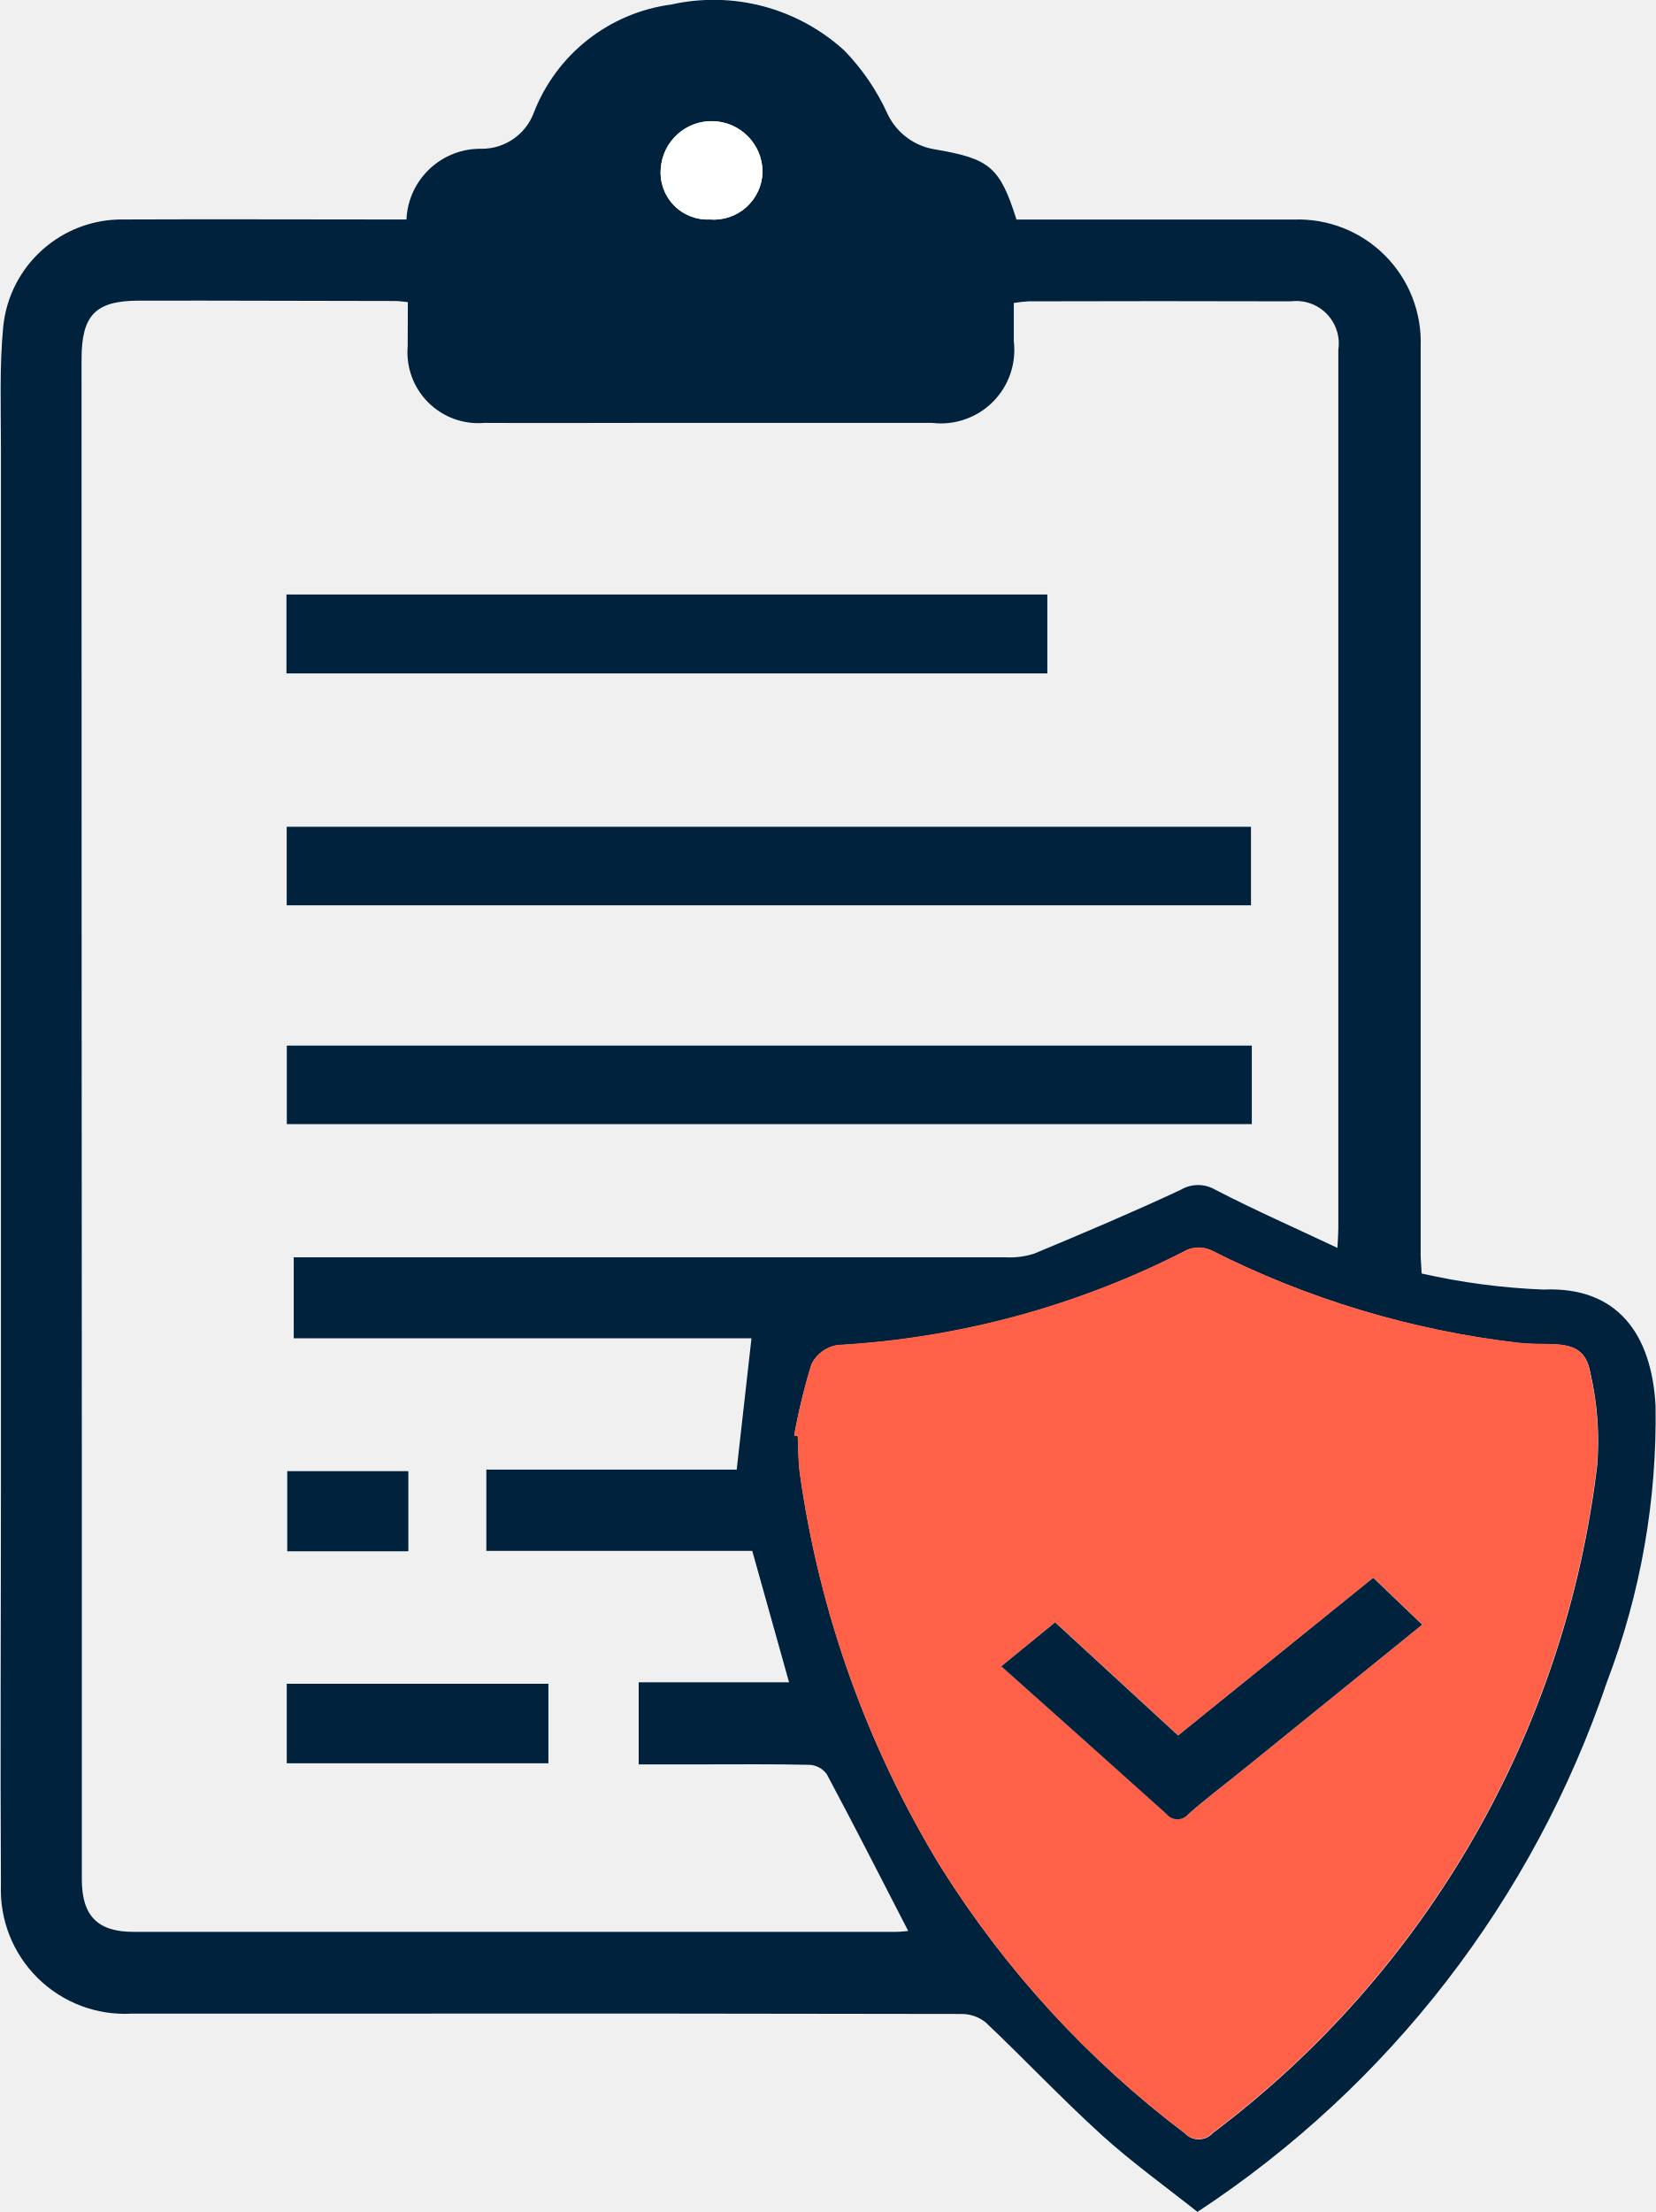
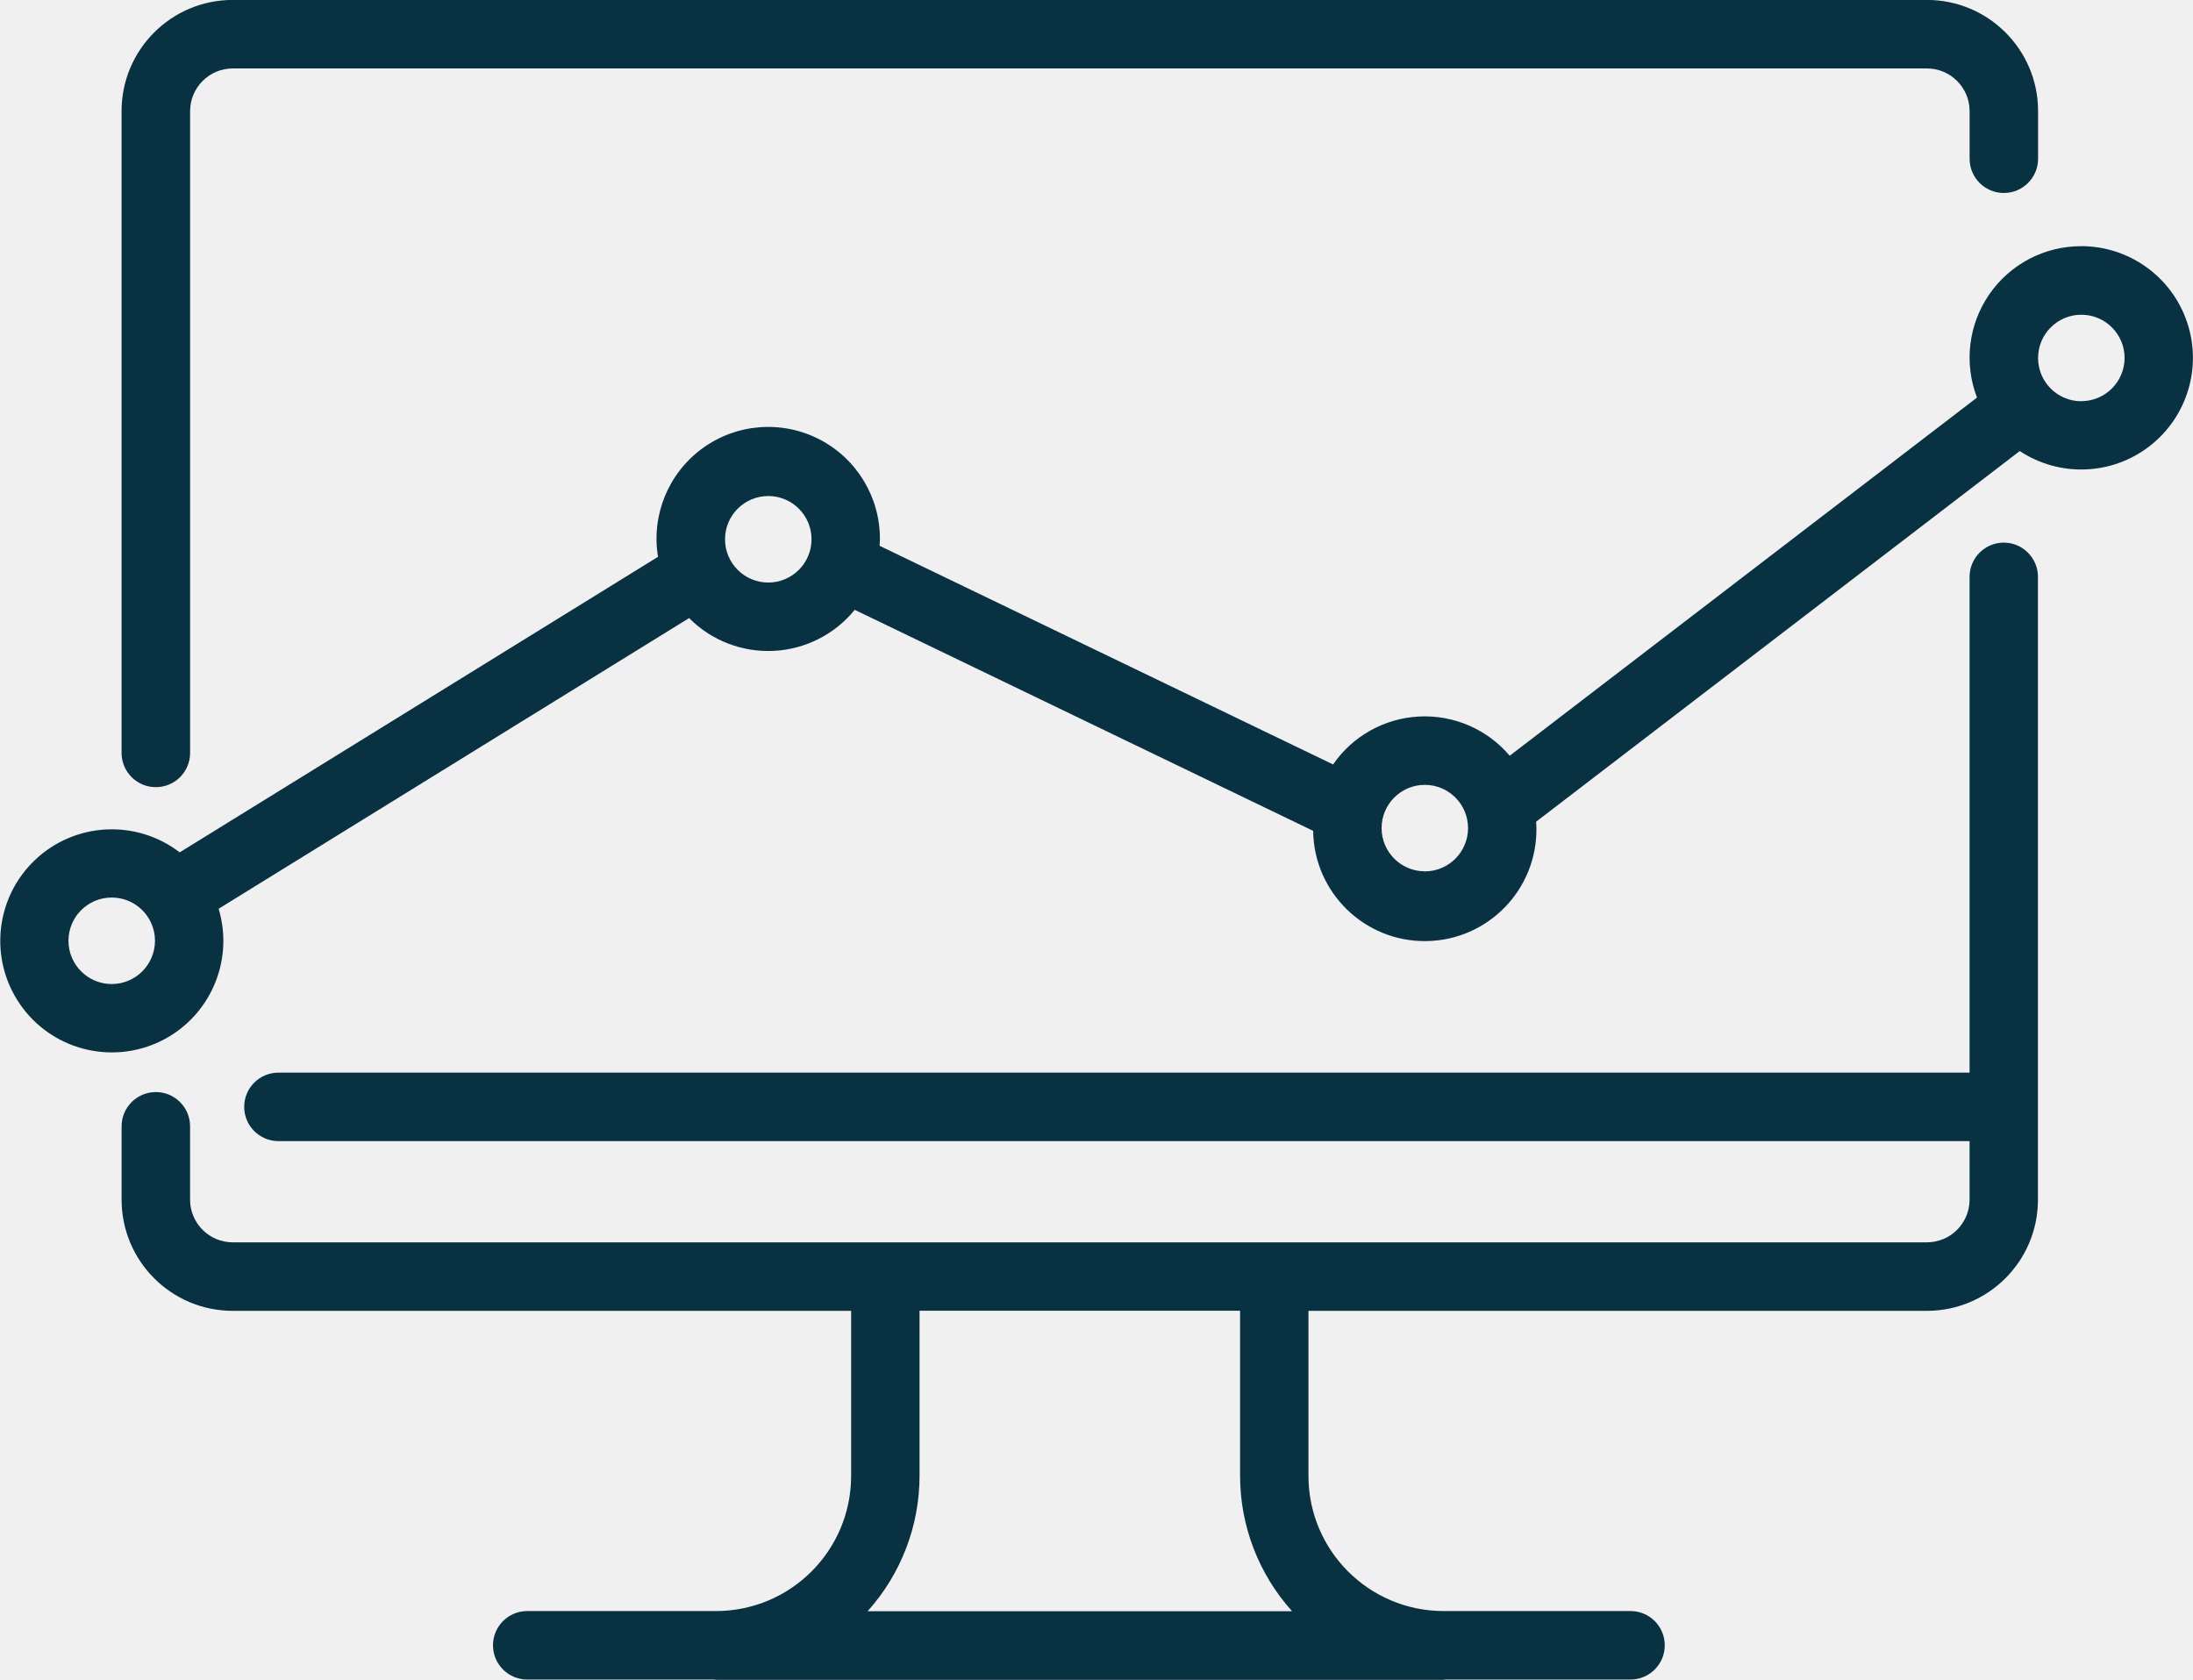
- <svg xmlns="http://www.w3.org/2000/svg" width="29.888" height="39.92" viewBox="0 0 29.888 39.92">
-   <g id="Grupo_29100" data-name="Grupo 29100" transform="translate(0 0)">
-     <path id="Trazado_69068" data-name="Trazado 69068" d="M2982.565,1901.586a1.335,1.335,0,0,1,1.358-1.276,1,1,0,0,0,.938-.644,3.1,3.1,0,0,1,2.487-1.96,3.5,3.5,0,0,1,3.123.833,4.048,4.048,0,0,1,.782,1.151,1.145,1.145,0,0,0,.852.631c.985.168,1.171.313,1.471,1.266h.351c1.555,0,3.111,0,4.667,0a2.211,2.211,0,0,1,2.278,2.292q0,8.192,0,16.383c0,.089.009.178.018.346a12.062,12.062,0,0,0,2.2.29c1.335-.059,1.952.806,2.022,2.095a13.356,13.356,0,0,1-.876,4.983,18.574,18.574,0,0,1-7.393,9.567c-.572-.455-1.18-.89-1.73-1.389-.719-.653-1.387-1.362-2.093-2.031a.692.692,0,0,0-.441-.152q-5.841-.012-11.683-.006h-3.29a2.238,2.238,0,0,1-2.361-2.324c-.013-2.361,0-4.722,0-7.083q0-4.515,0-9.031,0-4.918,0-9.836c0-.726-.028-1.457.042-2.178a2.152,2.152,0,0,1,2.174-1.927c1.578-.007,3.156,0,4.734,0Zm.025,1.491c-.112-.01-.167-.02-.222-.02-1.544,0-3.089-.01-4.633-.006-.787,0-1.035.264-1.035,1.058q0,9.9.005,19.809,0,3.811,0,7.622c0,.661.285.949.93.949H2991.4c.091,0,.183-.013.222-.016-.492-.954-.973-1.9-1.471-2.831a.412.412,0,0,0-.306-.167c-.649-.015-1.3-.008-1.947-.008h-1.141v-1.482h2.714l-.664-2.371h-4.8v-1.467h4.519l.267-2.37h-8.263v-1.462h.458q6.192,0,12.385,0a1.412,1.412,0,0,0,.526-.067c.886-.369,1.77-.743,2.639-1.149a.614.614,0,0,1,.632,0c.708.366,1.44.688,2.2,1.047.009-.183.016-.271.016-.36q0-7.924,0-15.848a.768.768,0,0,0-.855-.875q-2.367-.007-4.733,0a2.471,2.471,0,0,0-.27.03c0,.247,0,.469,0,.692a1.325,1.325,0,0,1-1.472,1.472h-5.3c-.928,0-1.857.005-2.786,0a1.279,1.279,0,0,1-1.383-1.382C2982.588,1903.613,2982.59,1903.357,2982.59,1903.077Zm6.974,20.452.066.015c.011.224.007.449.037.67a18.574,18.574,0,0,0,2.546,7.109,18.035,18.035,0,0,0,4.4,4.8.344.344,0,0,0,.513-.007,17.7,17.7,0,0,0,6.933-12.047,5.478,5.478,0,0,0-.121-1.657c-.073-.411-.286-.516-.7-.527-.2-.005-.4,0-.6-.024a16.5,16.5,0,0,1-5.55-1.673.551.551,0,0,0-.421-.008,15.7,15.7,0,0,1-6.321,1.722.638.638,0,0,0-.468.343A11.03,11.03,0,0,0,2989.564,1923.529Zm-1.527-21.943a.883.883,0,0,0,.956-.853.92.92,0,0,0-1.838-.062A.847.847,0,0,0,2988.038,1901.586Z" transform="translate(-2975.228 -1897.625)" fill="#00223d" />
-     <path id="Trazado_69070" data-name="Trazado 69070" d="M3188.679,2236.215a10.965,10.965,0,0,1,.31-1.288.637.637,0,0,1,.467-.344,15.7,15.7,0,0,0,6.321-1.722.552.552,0,0,1,.421.008,16.5,16.5,0,0,0,5.55,1.673c.2.021.4.019.6.024.414.011.627.116.7.527a5.476,5.476,0,0,1,.121,1.657,17.7,17.7,0,0,1-6.933,12.047.345.345,0,0,1-.513.008,18.047,18.047,0,0,1-4.4-4.8,18.58,18.58,0,0,1-2.545-7.109c-.03-.221-.025-.447-.037-.67Zm3.739,4.167c1.014.9,2,1.781,2.981,2.662a.254.254,0,0,0,.4,0c.311-.273.642-.522.964-.782l3.253-2.633-.883-.845-3.522,2.846-2.22-2.042Z" transform="translate(-3174.343 -2210.311)" fill="#ff6148" />
-     <path id="Trazado_69071" data-name="Trazado 69071" d="M3153.694,1931.681a.847.847,0,0,1-.882-.916.92.92,0,0,1,1.838.063A.882.882,0,0,1,3153.694,1931.681Z" transform="translate(-3140.885 -1927.72)" fill="#fff" />
-     <path id="Trazado_69072" data-name="Trazado 69072" d="M3052.281,2121.206v-1.417h17.406v1.417Z" transform="translate(-3047.106 -2104.868)" fill="#00223d" />
-     <path id="Trazado_69073" data-name="Trazado 69073" d="M3052.306,2179.994v-1.417h17.419v1.417Z" transform="translate(-3047.129 -2159.707)" fill="#00223d" />
-     <path id="Trazado_69074" data-name="Trazado 69074" d="M3052.225,2058.783v-1.424h13.734v1.424Z" transform="translate(-3047.054 -2046.63)" fill="#00223d" />
-     <path id="Trazado_69075" data-name="Trazado 69075" d="M3052.295,2351.485v-1.435h4.723v1.435Z" transform="translate(-3047.119 -2319.663)" fill="#00223d" />
-     <path id="Trazado_69076" data-name="Trazado 69076" d="M3054.609,2294.371h-2.186v-1.446h2.186Z" transform="translate(-3047.238 -2266.375)" fill="#00223d" />
-     <path id="Trazado_69077" data-name="Trazado 69077" d="M3244.34,2323.181l.972-.793,2.22,2.042,3.522-2.846.883.845-3.253,2.633c-.322.26-.653.509-.964.782a.254.254,0,0,1-.4,0C3246.339,2324.962,3245.354,2324.085,3244.34,2323.181Z" transform="translate(-3226.266 -2293.109)" fill="#00223d" />
+ <svg xmlns="http://www.w3.org/2000/svg" width="69.052" height="52.884" viewBox="0 0 69.052 52.884">
+   <g id="Grupo_1078308" data-name="Grupo 1078308" transform="translate(-483.9 -1790.169)">
+     <path id="Trazado_213393" data-name="Trazado 213393" d="M496.367,1814.952a1.078,1.078,0,0,0,1.078-1.078v-20.207a1.345,1.345,0,0,1,1.343-1.343h53.346a1.345,1.345,0,0,1,1.343,1.343v1.5a1.078,1.078,0,0,0,2.156,0v-1.5a3.5,3.5,0,0,0-3.5-3.5H498.787a3.5,3.5,0,0,0-3.5,3.5v20.207A1.078,1.078,0,0,0,496.367,1814.952Z" transform="translate(-7.559)" fill="#083142" />
+     <path id="Trazado_213394" data-name="Trazado 213394" d="M554.554,1840.969a1.078,1.078,0,0,0-1.078,1.078v15.609h-53.25a1.078,1.078,0,1,0,0,2.156h53.25v1.844a1.344,1.344,0,0,1-1.343,1.343H498.787a1.344,1.344,0,0,1-1.343-1.343v-2.31a1.078,1.078,0,1,0-2.156,0v2.31a3.5,3.5,0,0,0,3.5,3.5h19.471v5.2a4.257,4.257,0,0,1-4.252,4.252H508.06a1.078,1.078,0,1,0,0,2.156h5.864c.033,0,.065.01.1.01h22.85c.034,0,.066-.007.1-.01H542.8a1.078,1.078,0,1,0,0-2.156h-5.889a4.257,4.257,0,0,1-4.252-4.252v-5.2h19.47a3.5,3.5,0,0,0,3.5-3.5v-19.608A1.078,1.078,0,0,0,554.554,1840.969Zm-22.411,33.645H518.777a6.375,6.375,0,0,0,1.636-4.262v-5.2h10.093v5.2A6.375,6.375,0,0,0,532.144,1874.614Z" transform="translate(-7.559 -33.716)" fill="#083142" />
+     <path id="Trazado_213395" data-name="Trazado 213395" d="M549.435,1813.216a3.508,3.508,0,0,0-3.284,4.767l-14.714,11.276a3.508,3.508,0,0,0-5.562.274l-14.279-6.884c0-.068.01-.136.01-.205a3.517,3.517,0,1,0-6.987.552l-15.061,9.305a3.512,3.512,0,1,0,1.226,1.776l14.814-9.152a3.511,3.511,0,0,0,5.215-.26l14.435,6.959a3.515,3.515,0,0,0,7.03-.088c0-.067-.006-.133-.01-.2l15.229-11.67a3.516,3.516,0,1,0,1.936-6.451Zm-62.017,23.231a1.362,1.362,0,1,1,1.362-1.362A1.364,1.364,0,0,1,487.417,1836.447Zm20.673-12.641a1.362,1.362,0,1,1,1.362-1.362A1.363,1.363,0,0,1,508.09,1823.806Zm20.672,9.092a1.361,1.361,0,1,1,1.362-1.362A1.363,1.363,0,0,1,528.762,1832.9Zm20.673-14.8a1.362,1.362,0,1,1,1.362-1.362A1.363,1.363,0,0,1,549.435,1818.095Z" transform="translate(0 -15.296)" fill="#083142" />
  </g>
</svg>
